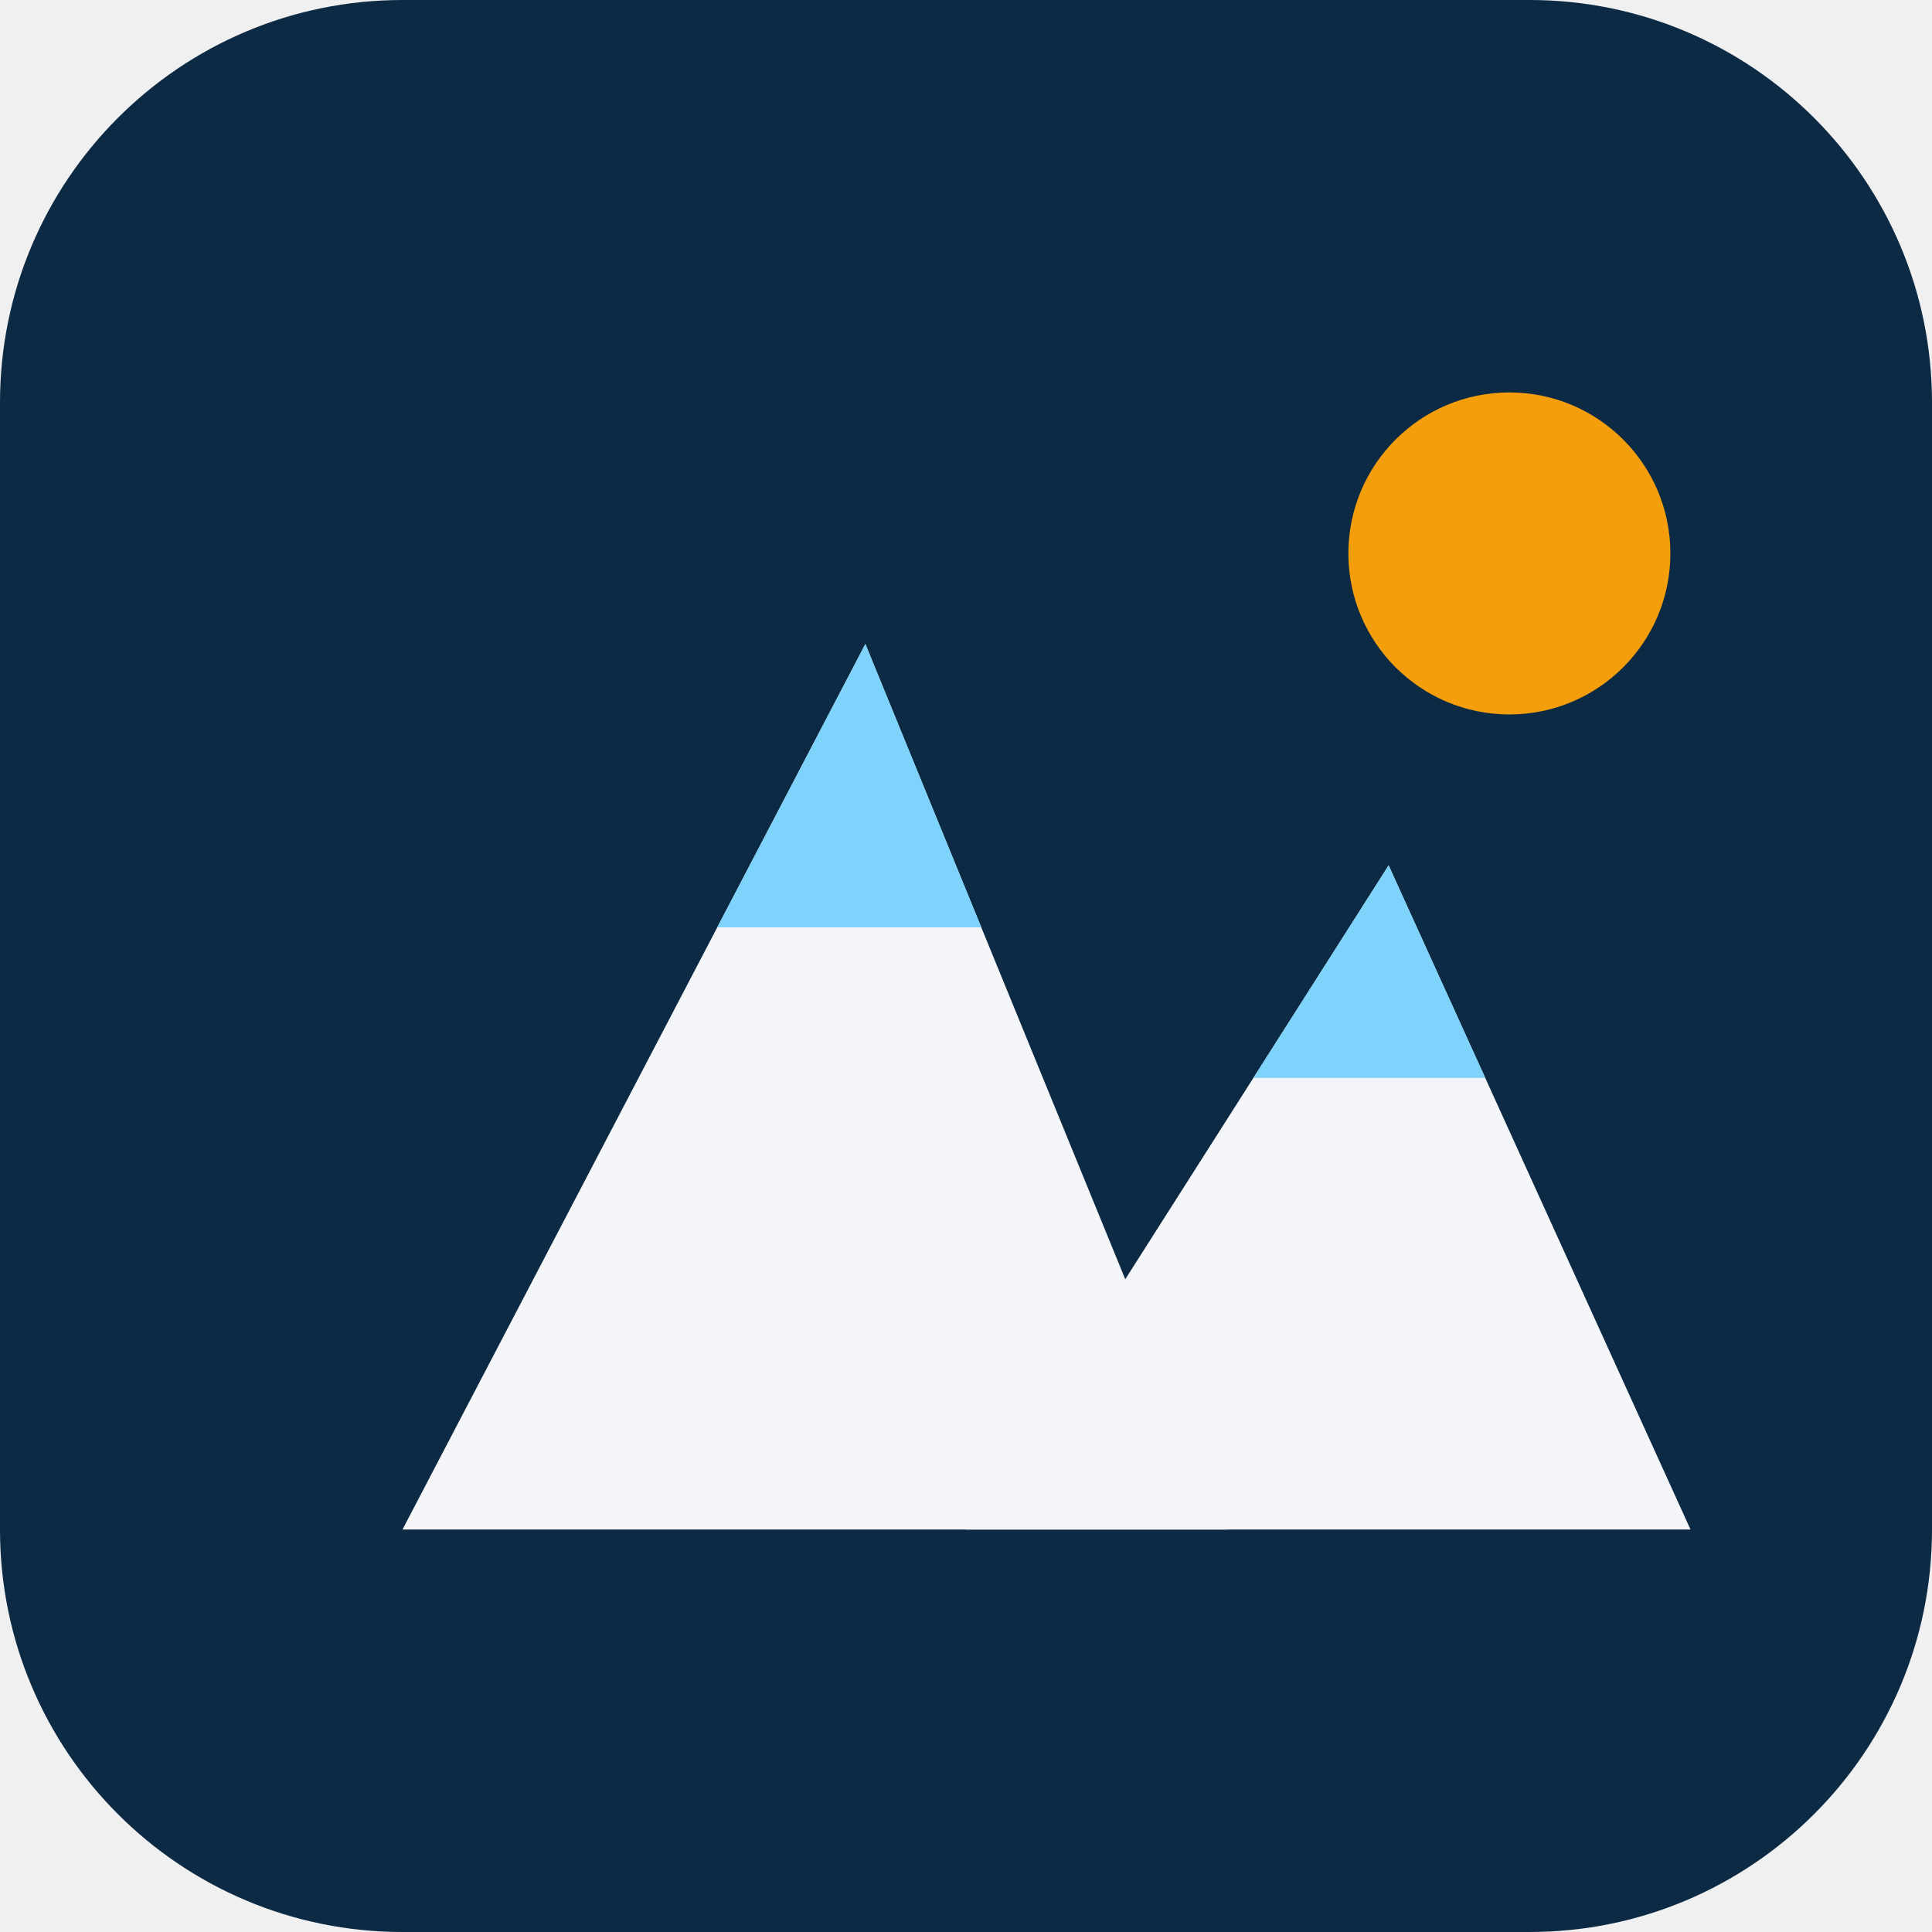
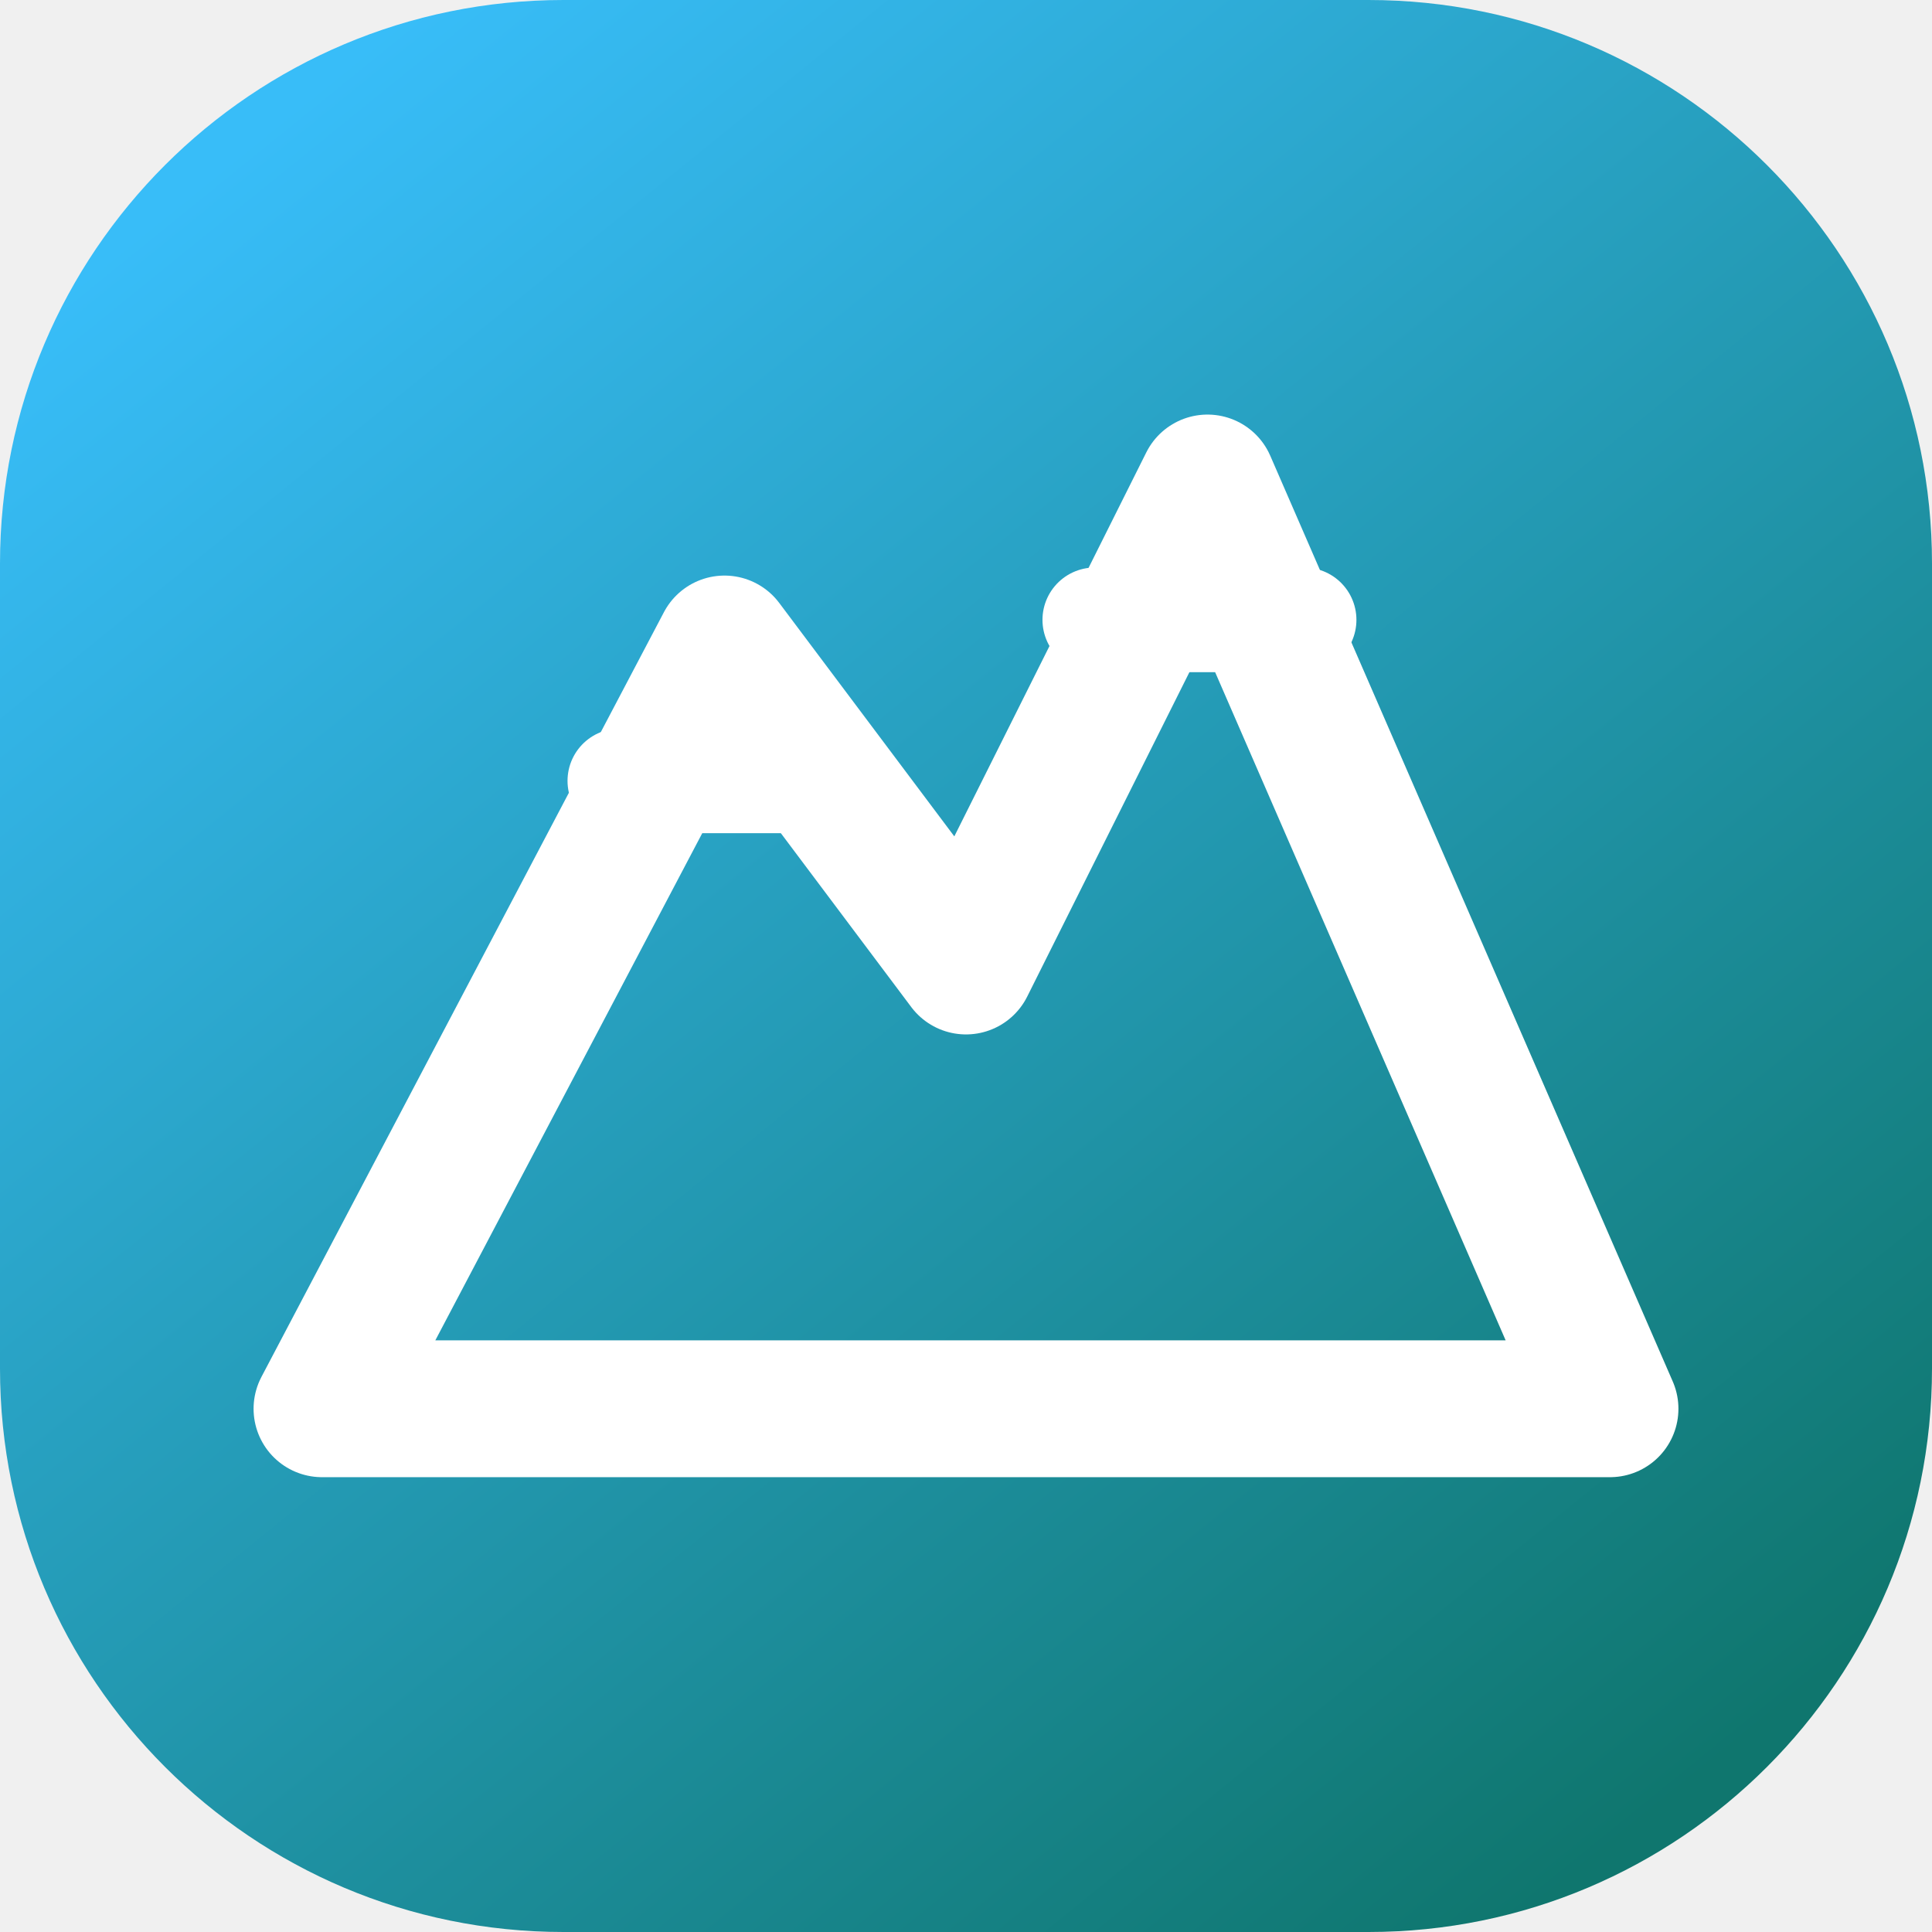
<svg xmlns="http://www.w3.org/2000/svg" viewBox="0 0 24 24">
-   <rect width="24" height="24" rx="5" fill="#0d2a44" />
-   <circle cx="18.75" cy="6.875" r="2" fill="#f59e0b" />
-   <polygon points="5,19 10.75,8 15.25,19" fill="#f3f5f8" />
-   <polygon points="12,19 17.25,10.75 21,19" fill="#f3f5f8" />
-   <polygon points="8.91,11.52 10.75,8 12.19,11.52" fill="#7dd3fc" />
-   <polygon points="15.57,13.39 17.25,10.75 18.45,13.39" fill="#7dd3fc" />
+   <defs>
+     <linearGradient id="g" x1="14.7%" y1="6.4%" x2="85.3%" y2="93.6%">
+       <stop offset="0%" stop-color="#38bdf8" />
+       <stop offset="100%" stop-color="#0f766e" />
+     </linearGradient>
+   </defs>
+   <rect width="24" height="24" rx="7" fill="url(#g)" />
+   <path d="M4 17.5 L9 8 L12 12 L15 6 L20 17.5 Z" fill="none" stroke="#fff" stroke-width="1.7" stroke-linecap="round" stroke-linejoin="round" />
+   <path d="M7.7 9.7h2.6M13.6 7.7h2.6" fill="none" stroke="#fff" stroke-width="1.3" stroke-linecap="round" />
</svg>
